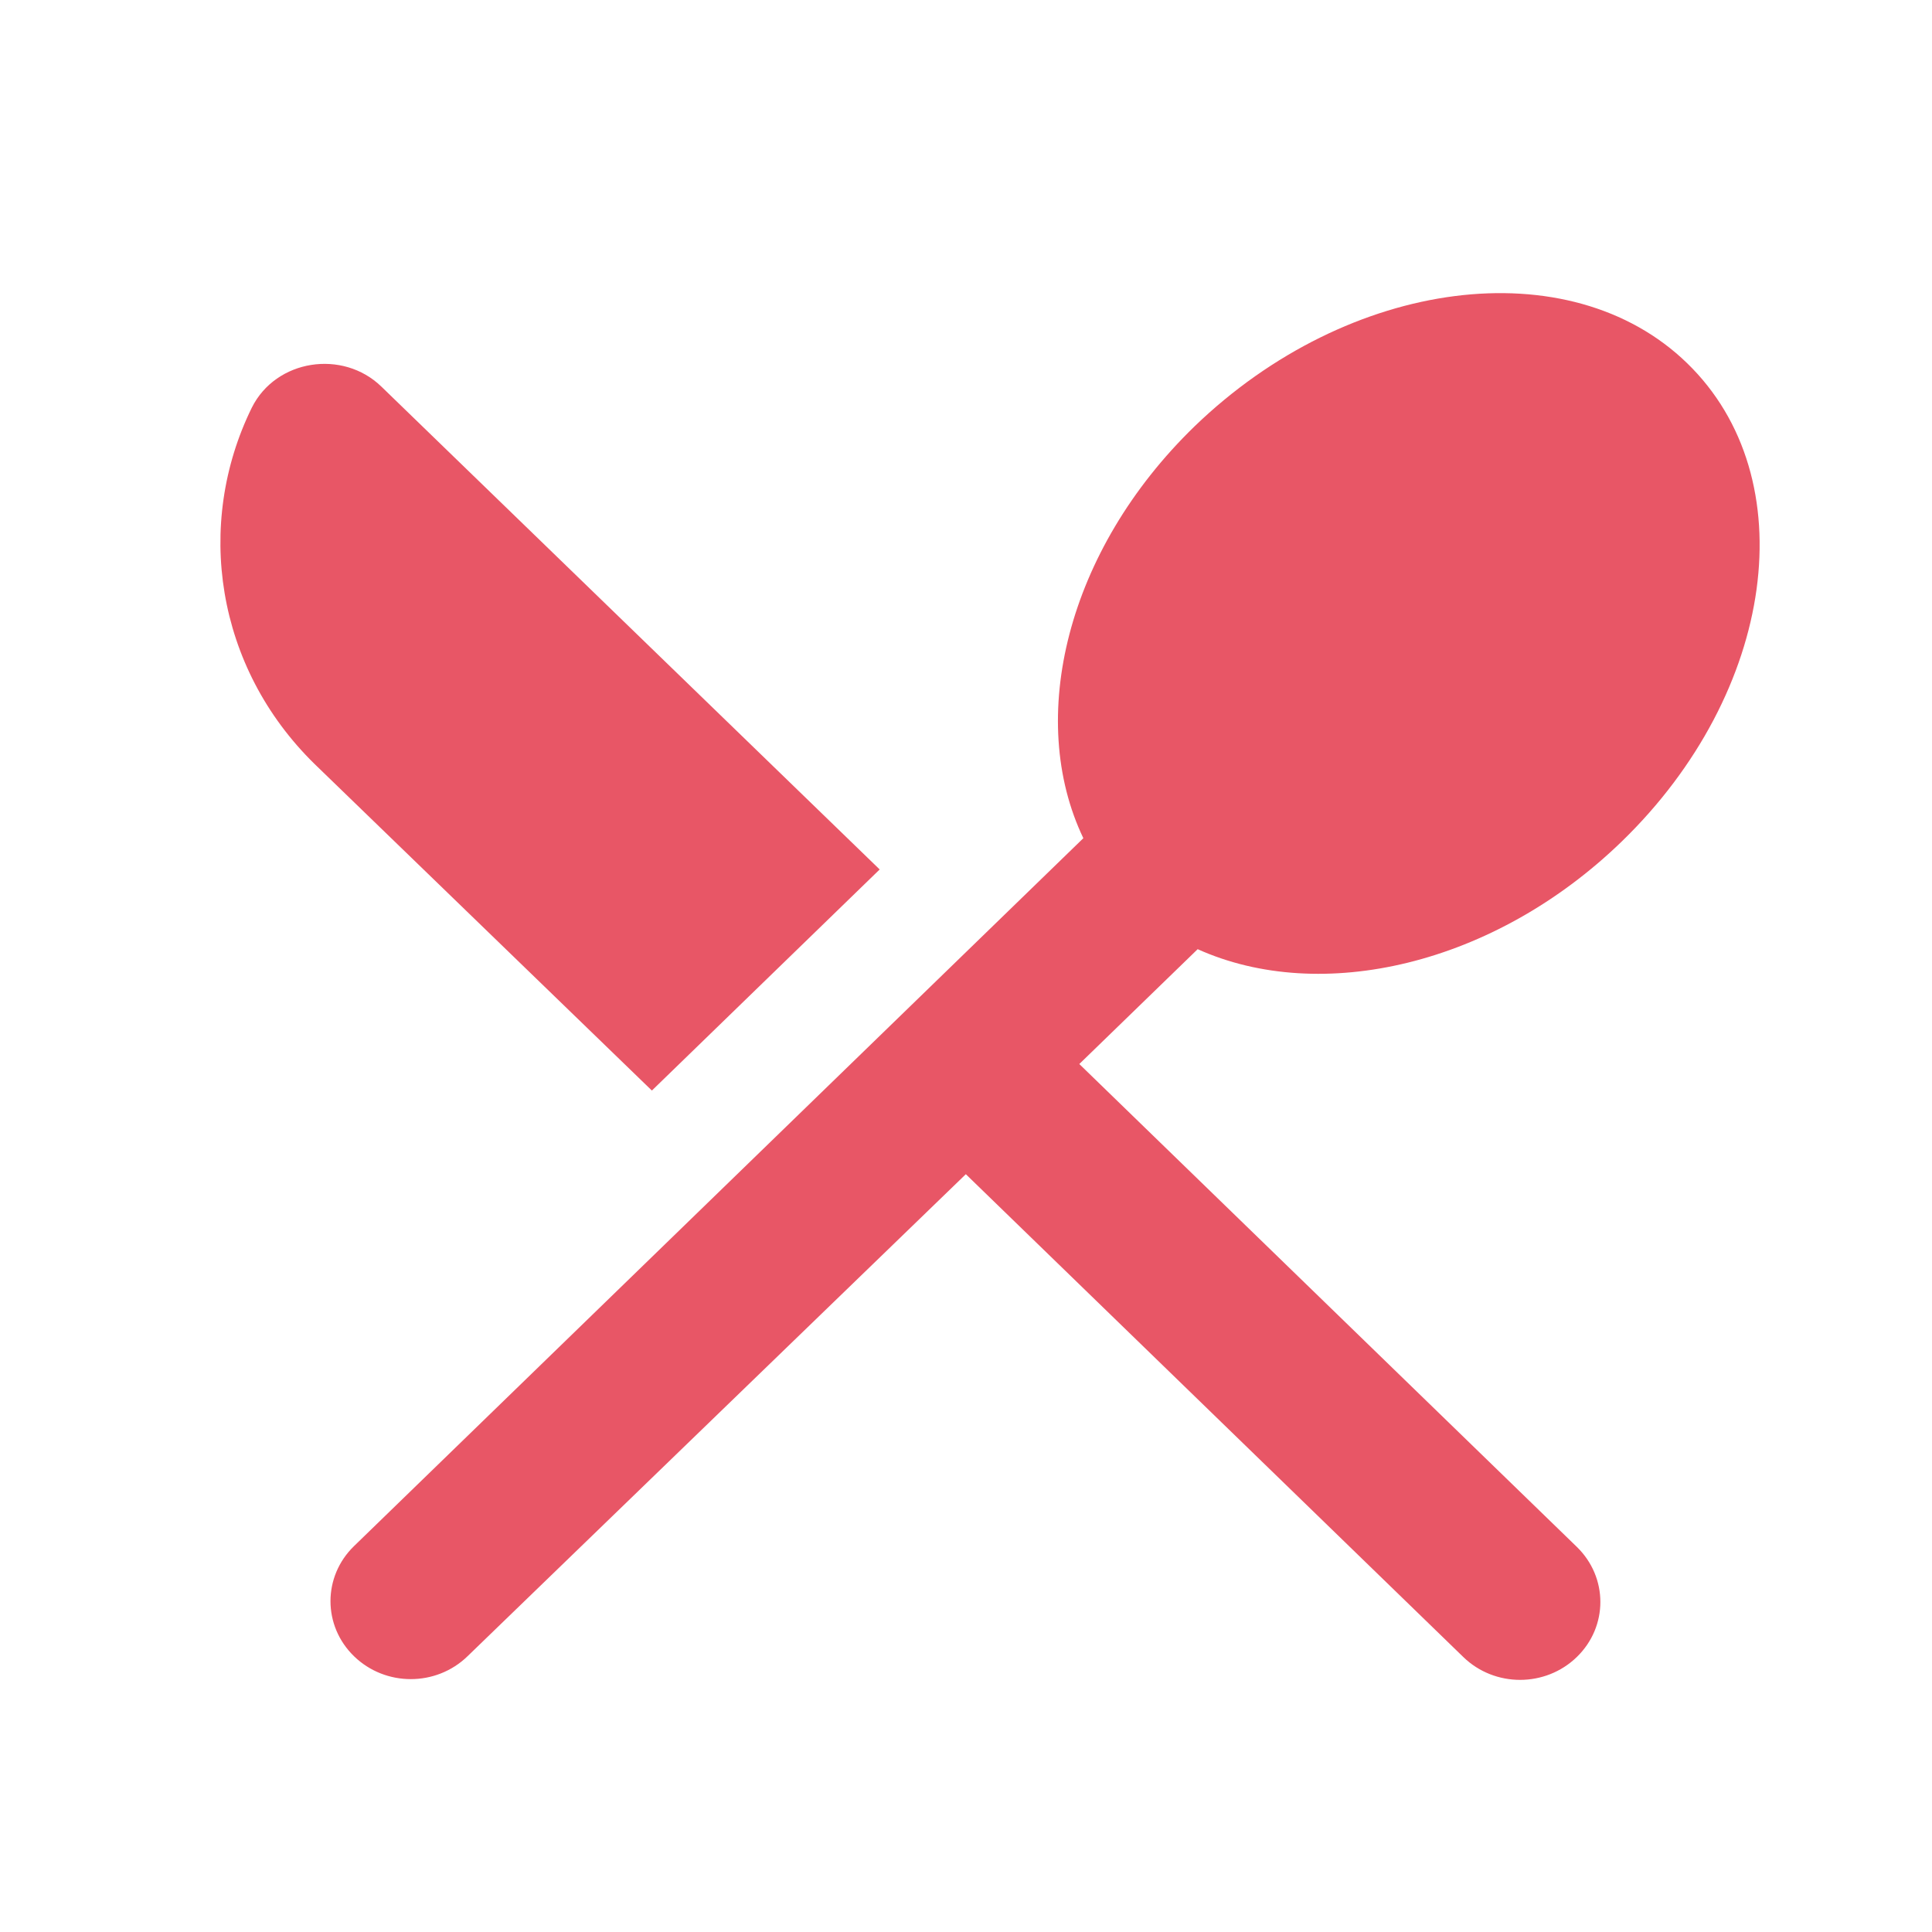
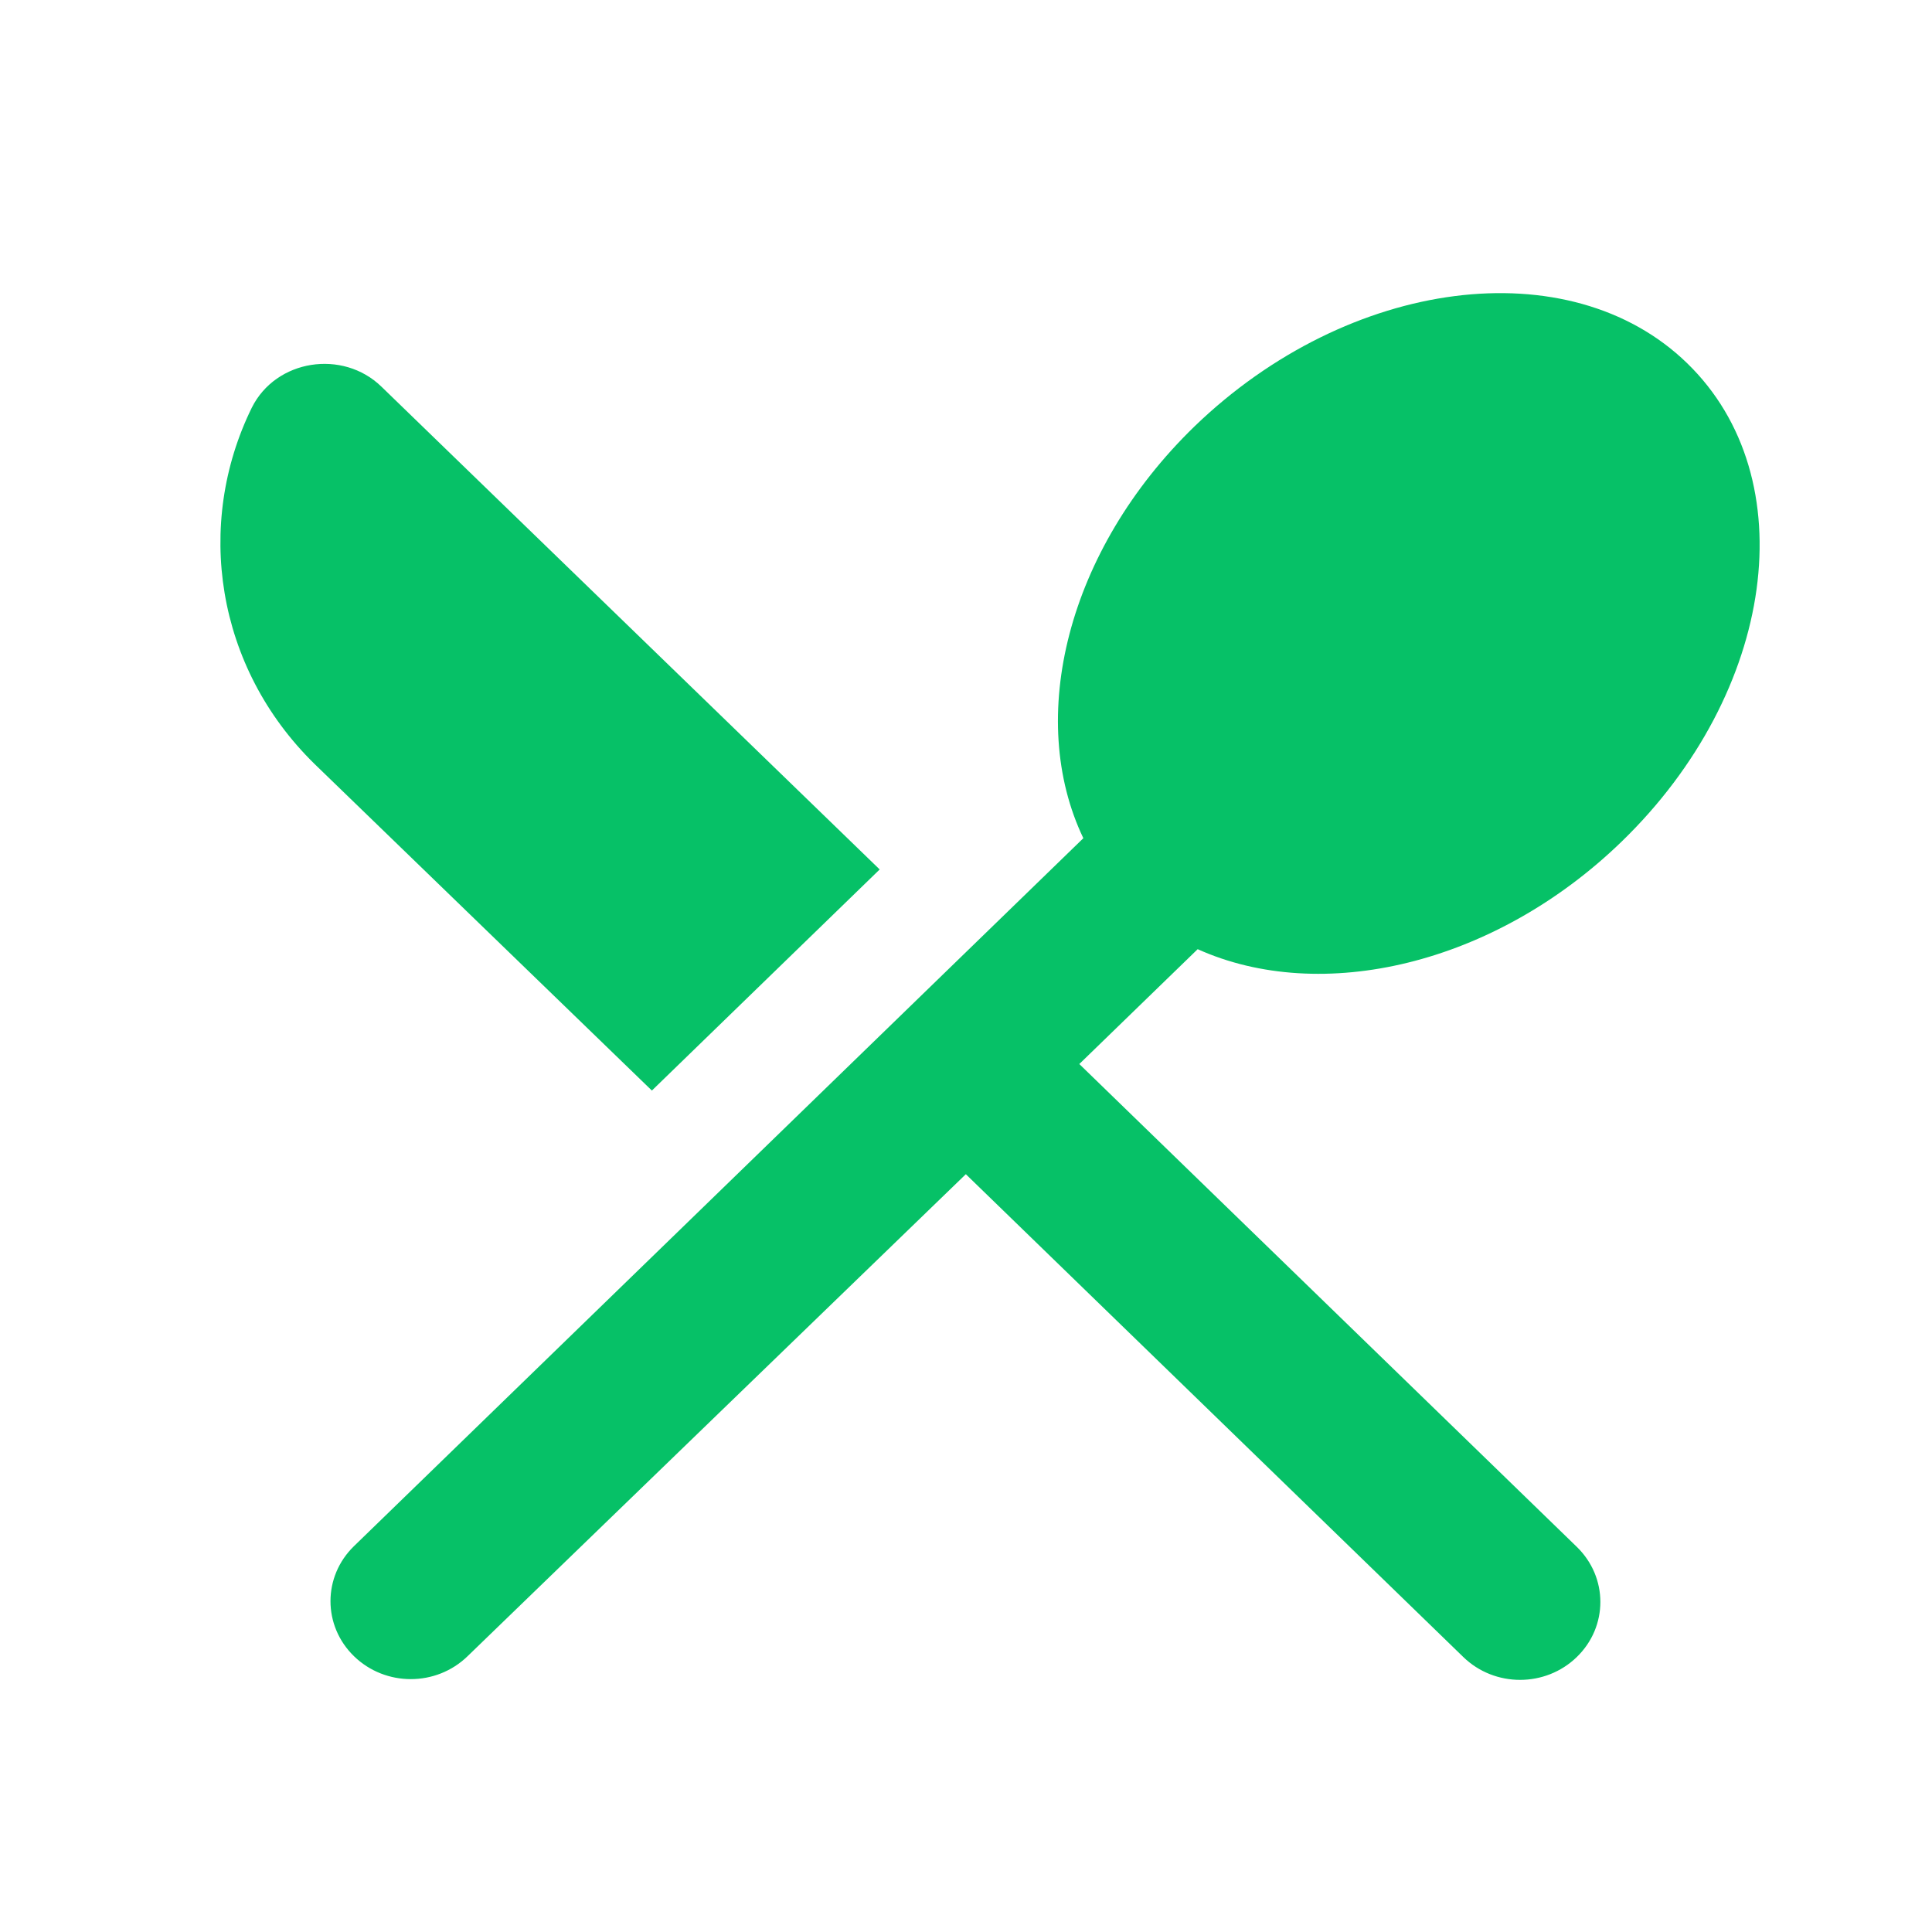
<svg xmlns="http://www.w3.org/2000/svg" width="34" height="34" viewBox="0 0 34 34" fill="none">
-   <path d="M11.472 19.192L15.481 15.301L6.712 6.804C6.032 6.144 4.856 6.322 4.431 7.175C3.425 9.224 3.794 11.74 5.536 13.445L11.472 19.192ZM21.077 16.704C23.244 17.68 26.29 16.992 28.543 14.806C31.249 12.18 31.773 8.412 29.69 6.391C27.622 4.384 23.74 4.879 21.02 7.505C18.768 9.691 18.059 12.647 19.065 14.751L6.23 27.209C5.678 27.745 5.678 28.611 6.23 29.147C6.783 29.684 7.675 29.684 8.228 29.147L16.997 20.664L25.752 29.161C26.304 29.697 27.197 29.697 27.749 29.161C28.302 28.625 28.302 27.759 27.749 27.222L18.994 18.725L21.077 16.704Z" fill="#E85666" />
+   <path d="M11.472 19.192L15.481 15.301L6.712 6.804C6.032 6.144 4.856 6.322 4.431 7.175C3.425 9.224 3.794 11.74 5.536 13.445L11.472 19.192ZM21.077 16.704C23.244 17.68 26.29 16.992 28.543 14.806C31.249 12.18 31.773 8.412 29.69 6.391C27.622 4.384 23.74 4.879 21.02 7.505C18.768 9.691 18.059 12.647 19.065 14.751L6.23 27.209C5.678 27.745 5.678 28.611 6.23 29.147C6.783 29.684 7.675 29.684 8.228 29.147L16.997 20.664L25.752 29.161C26.304 29.697 27.197 29.697 27.749 29.161C28.302 28.625 28.302 27.759 27.749 27.222L18.994 18.725L21.077 16.704Z" fill="#06c167" />
</svg>
